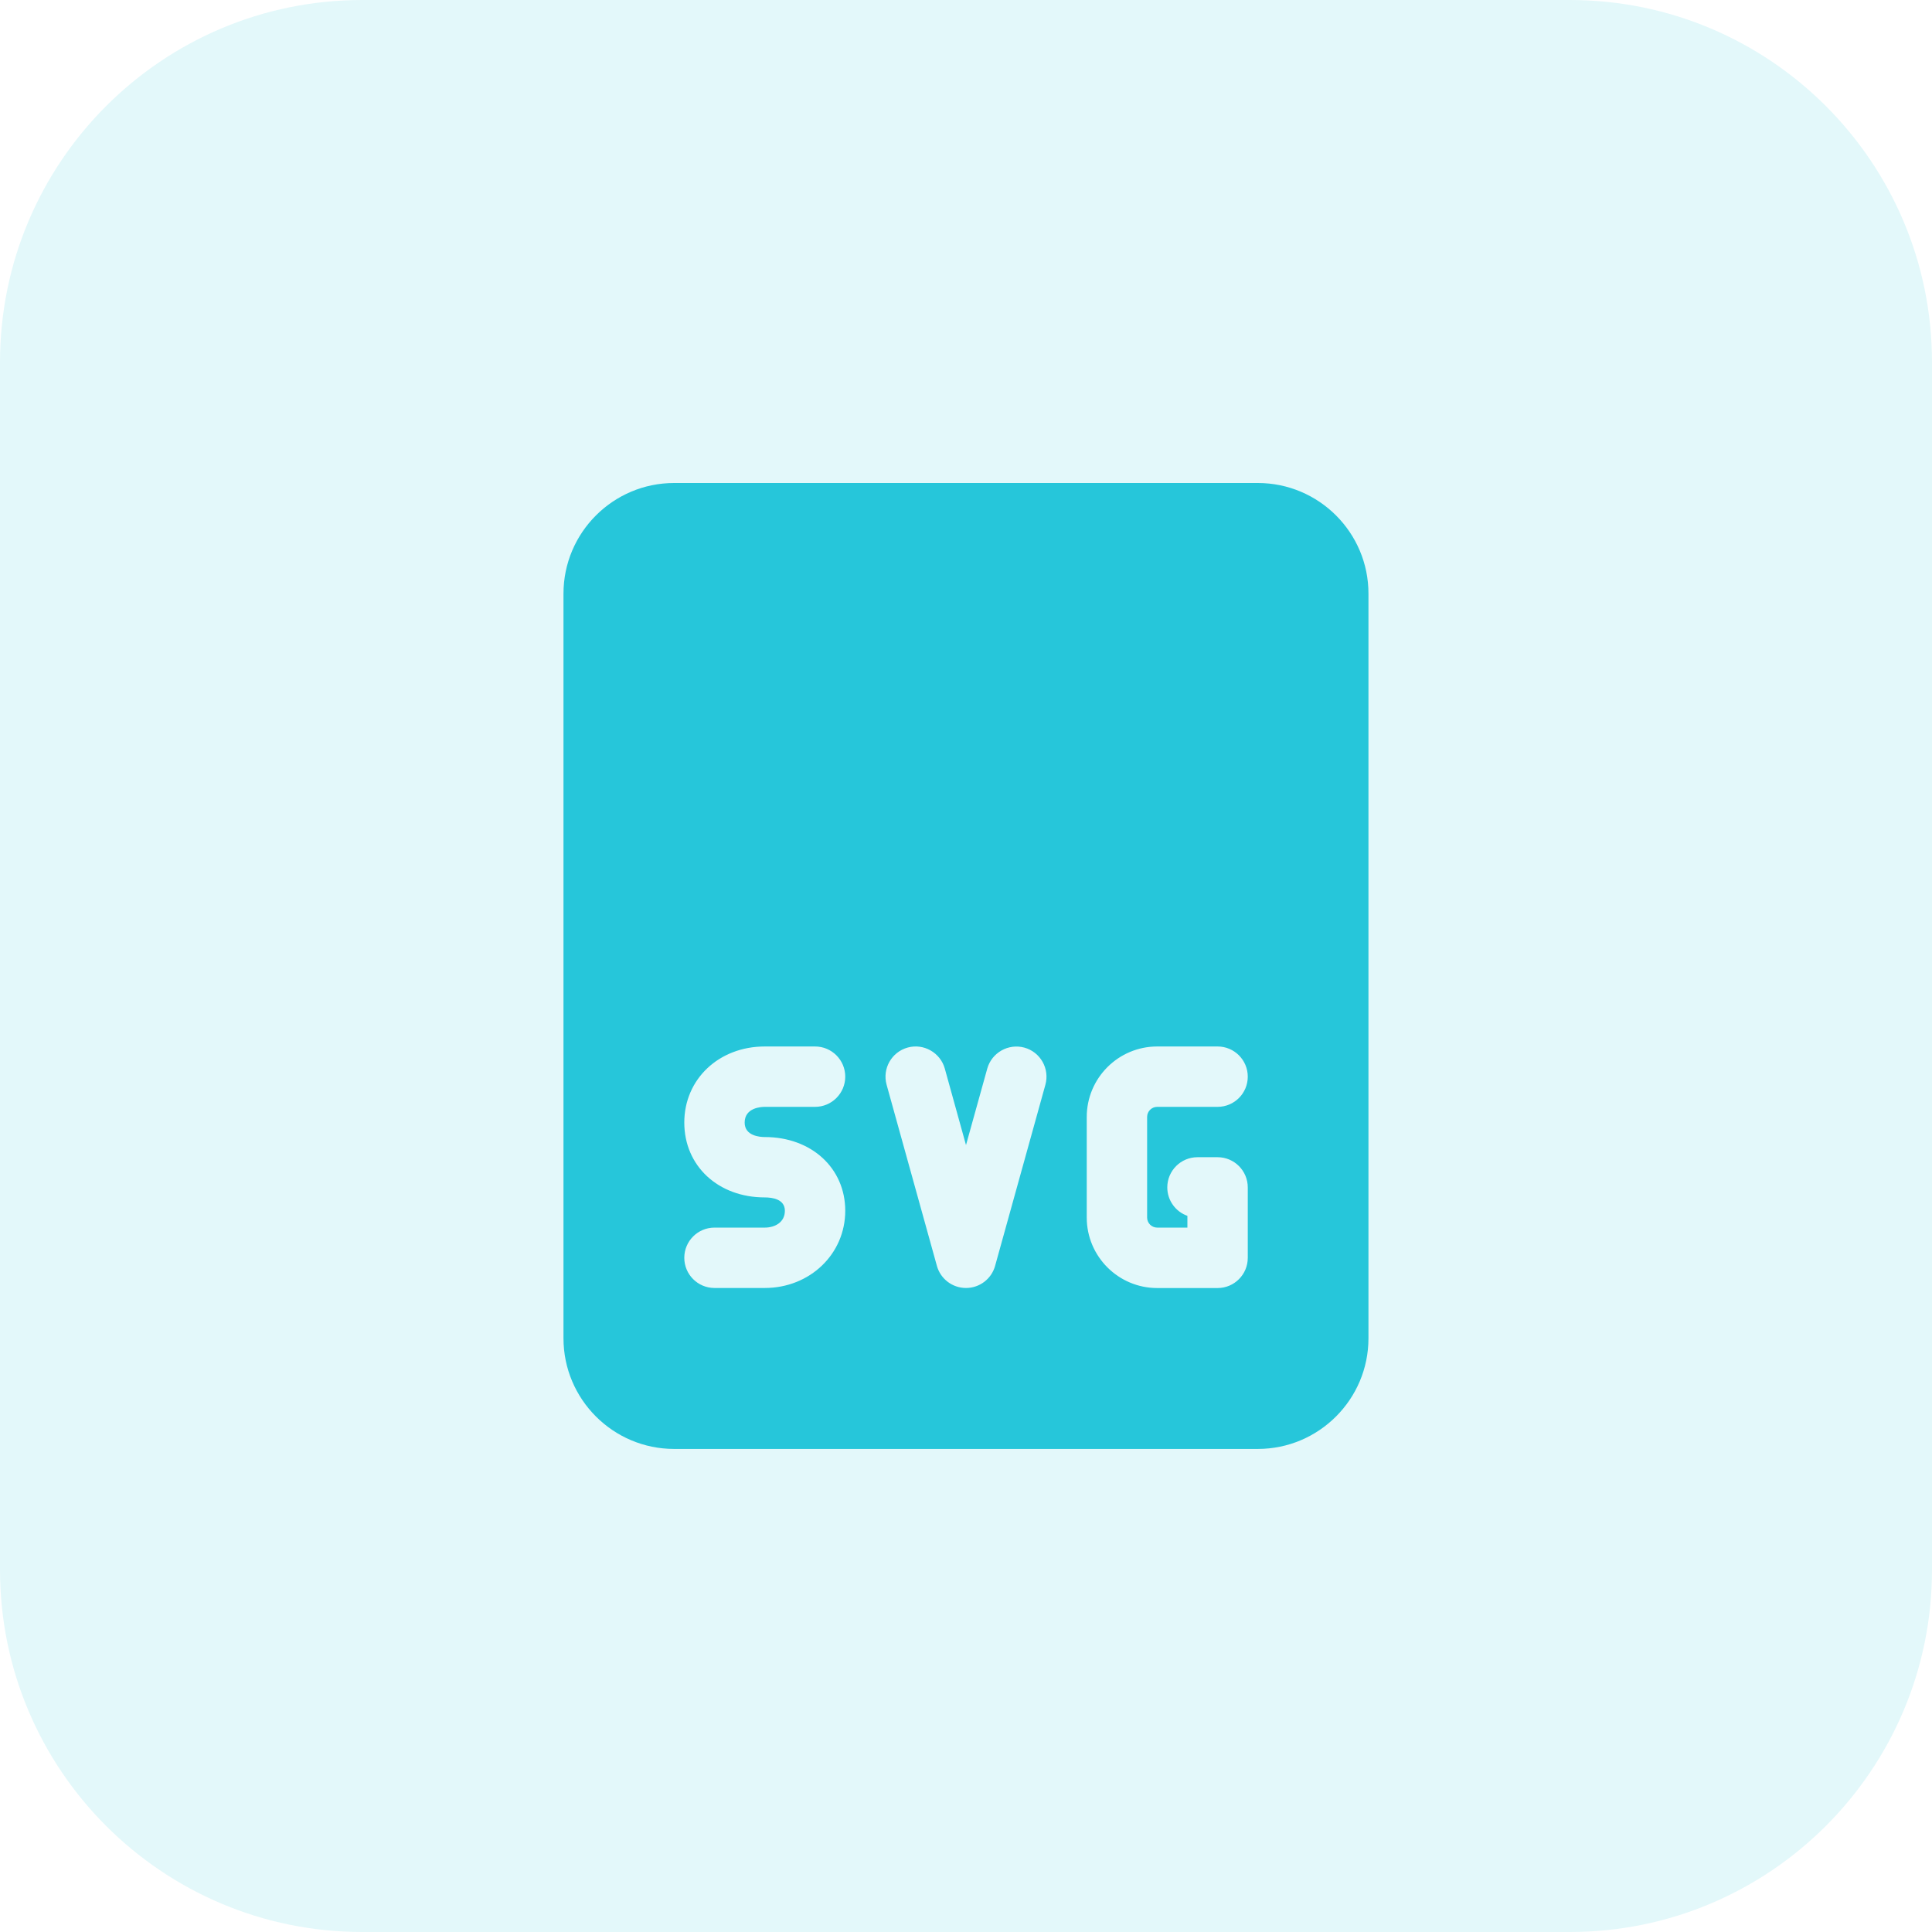
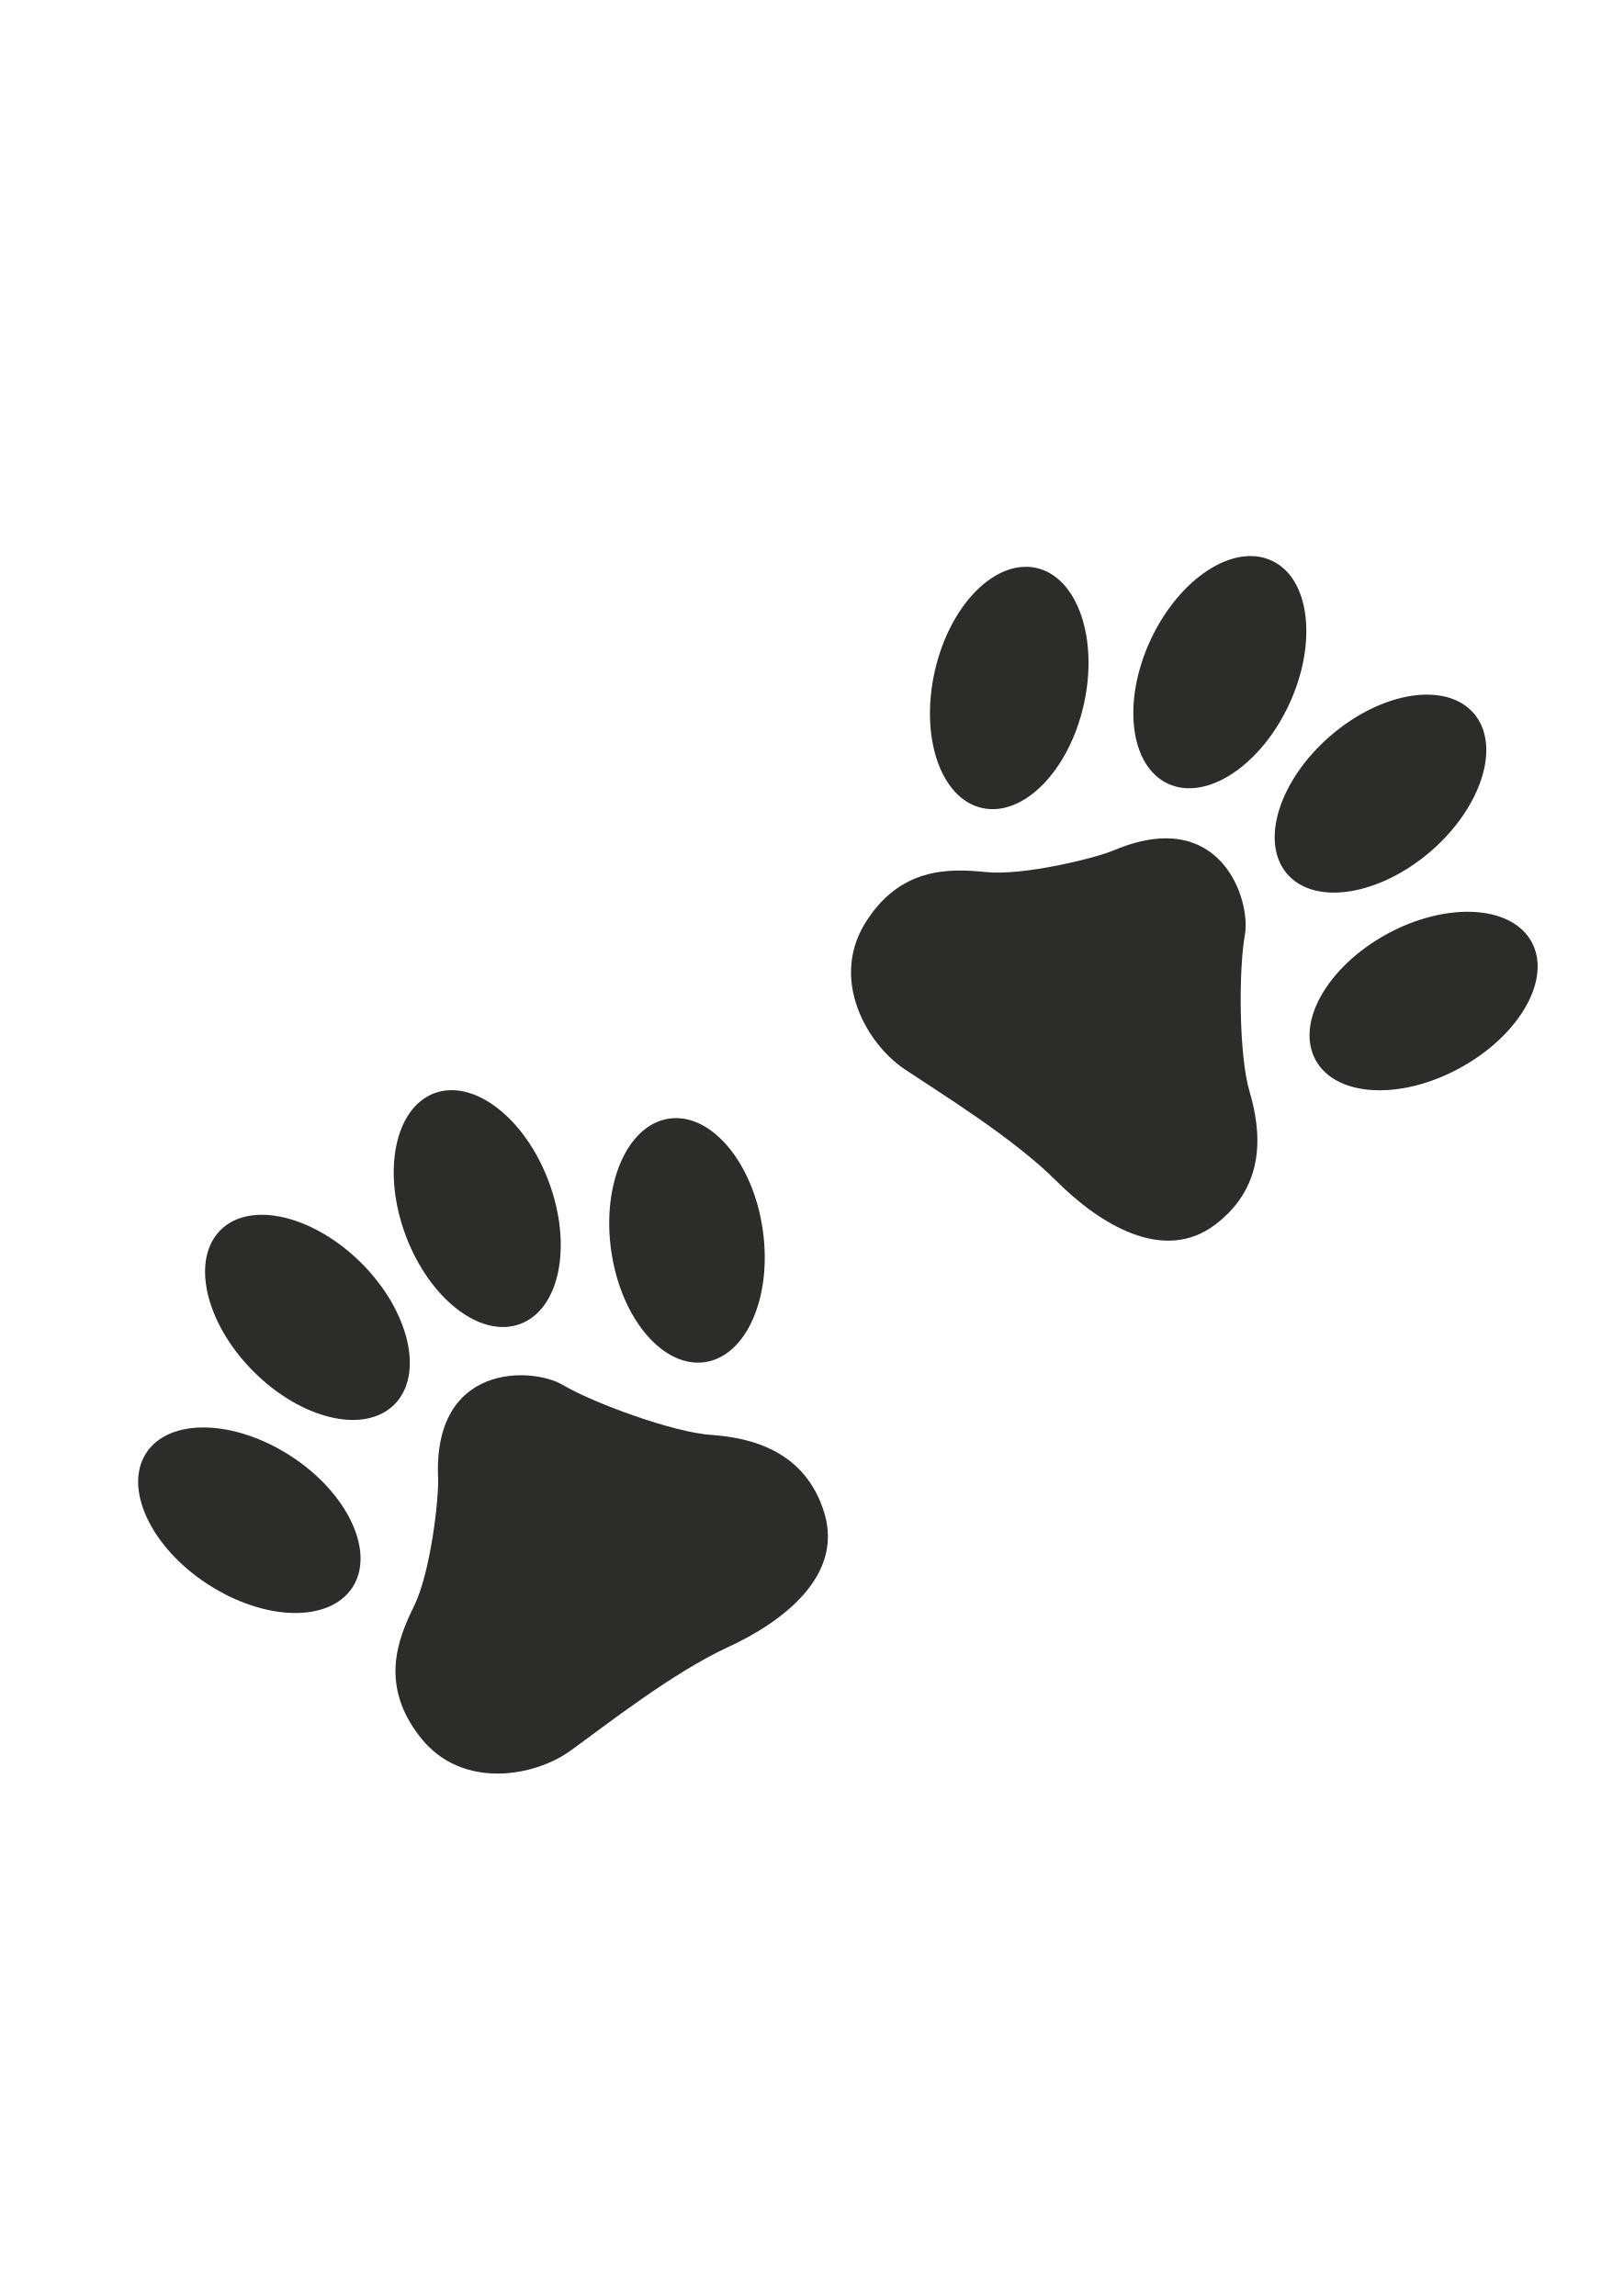
- <svg xmlns="http://www.w3.org/2000/svg" height="512pt" viewBox="0 0 512 512" width="512pt">
-   <path d="m416 512h-320c-53.023 0-96-42.977-96-96v-320c0-53.023 42.977-96 96-96h320c53.023 0 96 42.977 96 96v320c0 53.023-42.977 96-96 96zm0 0" fill="#e3f8fa" />
-   <path d="m333.328 128h-154.672c-16.176 0-29.328 13.152-29.328 29.328v197.328c0 16.176 13.152 29.328 29.328 29.328h154.672c16.176 0 29.328-13.152 29.328-29.328v-197.328c.016-16.176-13.152-29.328-29.328-29.328zm-130.656 173.328c12.352 0 21.328 8.223 21.328 19.535 0 11.473-9.375 20.465-21.328 20.465h-13.328c-4.414 0-8-3.586-8-8 0-4.418 3.586-8 8-8h13.328c2.656 0 5.328-1.375 5.328-4.465 0-3.086-3.344-3.535-5.328-3.535-12.352 0-21.328-8.336-21.328-19.84 0-11.504 9.168-20.16 21.328-20.16h13.328c4.414 0 8 3.582 8 8 0 4.414-3.586 8-8 8h-13.328c-.895 0-5.328.191-5.328 4.16-.016 3.566 4.082 3.84 5.328 3.84zm74.367-13.855-13.328 48c-.957 3.457-4.109 5.855-7.711 5.855s-6.754-2.398-7.711-5.855l-13.328-48c-1.184-4.258 1.312-8.672 5.566-9.855 4.227-1.184 8.672 1.328 9.855 5.566l5.617 20.273 5.633-20.258c1.184-4.238 5.598-6.734 9.855-5.566 4.238 1.184 6.734 5.582 5.551 9.84zm29.633 37.855h8v-3.121c-3.105-1.086-5.328-4.062-5.328-7.535 0-4.414 3.586-8 8-8h5.328c4.418 0 8 3.586 8 8v18.672c0 4.418-3.582 8-8 8h-16c-10.289 0-18.672-8.367-18.672-18.672v-26.672c0-10.289 8.367-18.672 18.672-18.672h16c4.418 0 8 3.582 8 8 0 4.414-3.582 8-8 8h-16c-1.473 0-2.672 1.199-2.672 2.672v26.672c0 1.457 1.199 2.656 2.672 2.656zm0 0" fill="#26c6da" />
+ <svg xmlns="http://www.w3.org/2000/svg" version="1.1" id="svg3021" x="0px" y="0px" viewBox="0 0 595.3 841.9" style="enable-background:new 0 0 595.3 841.9;" xml:space="preserve">
+   <style type="text/css">
+ 	.st0{fill:#2C2C2B;}
+ </style>
+   <g id="g3023" transform="translate(269.8147,-650.629)">
+     <path id="path3025" class="st0" d="M-163.1,1184.6c20.9,13.6,30.9,35.2,22.5,48.1   c-8.5,13-32.2,12.4-53.1-1.2c-20.9-13.6-30.9-35.2-22.5-48.1C-207.8,1170.5-184,1171-163.1,1184.6z" />
+     <path id="path3027" class="st0" d="M-45.7,1109.5c3.6,24.7,19,42.8,34.3,40.6   c15.3-2.2,24.8-24.1,21.2-48.7c-3.6-24.7-19-42.8-34.3-40.6C-39.8,1063-49.3,1084.8-45.7,1109.5z" />
+     <path id="path3029" class="st0" d="M-137.2,1113.9c17.6,17.7,22.9,40.9,11.9,51.8   c-11,10.9-34.1,5.4-51.7-12.3c-17.6-17.7-22.9-40.9-11.9-51.8C-177.9,1090.8-154.8,1096.3-137.2,1113.9L-137.2,1113.9z" />
+     <path id="path3031" class="st0" d="M-121.1,1103.6c8.7,23.3,27.5,37.9,42,32.5   c14.5-5.4,19.2-28.7,10.5-52.1c-8.7-23.4-27.5-37.9-42-32.5C-125.1,1057-129.8,1080.3-121.1,1103.6L-121.1,1103.6z" />
+     <path id="path3033" class="st0" d="M-109.2,1192.7c0.3,7.4-2.7,34.4-8.8,46.8   c-6.1,12.4-12.7,29.2,2.4,48.3c15.1,19.1,41.6,14.4,54.9,4.8c13.3-9.6,37.6-28.7,57.8-38c20.2-9.3,42.3-26.2,35.3-49.2   c-7-23-27.2-27.6-41.3-28.6c-14.1-0.9-43.6-11.8-54.7-18.4C-74.7,1151.9-111.1,1150.2-109.2,1192.7z" />
+   </g>
+   <g id="g3023_1_" transform="translate(269.8147,-650.629)">
+     <path id="path3025_1_" class="st0" d="M127.5,909.1c-5.5,24.3-22.2,41.2-37.3,37.8   c-15.1-3.4-22.8-25.9-17.3-50.2c5.5-24.3,22.2-41.2,37.3-37.8C125.2,862.3,133,884.8,127.5,909.1z" />
+     <path id="path3027_1_" class="st0" d="M238.7,993.1c-21.9,12-33.6,32.6-26.2,46.2   c7.4,13.6,31.2,14.9,53,2.9c21.9-12,33.6-32.6,26.2-46.2C284.3,982.5,260.6,981.2,238.7,993.1z" />
+     <path id="path3029_1_" class="st0" d="M202.8,908.9c-10.5,22.6-30.4,35.6-44.4,29.1   c-14-6.5-16.9-30.1-6.4-52.7c10.5-22.6,30.4-35.6,44.4-29.1C210.4,862.6,213.3,886.3,202.8,908.9L202.8,908.9z" />
+     <path id="path3031_1_" class="st0" d="M218,920.4c-18.9,16.3-26,39-15.9,50.7   c10.1,11.7,33.6,8,52.5-8.2c18.9-16.3,26-39,15.9-50.7C260.4,900.5,236.9,904.1,218,920.4L218,920.4z" />
+     <path id="path3033_1_" class="st0" d="M138.6,962.4c-6.8,2.9-33.2,9.4-46.9,8   c-13.8-1.4-31.8-1.8-44.5,19c-12.6,20.8,0.9,44,14.5,53.2c13.6,9.1,40,25.3,55.7,41c15.7,15.7,39.3,30.6,58.4,16   c19.2-14.6,16.5-35.1,12.5-48.7c-4-13.5-4-44.9-1.7-57.6C188.8,980.6,177.8,945.9,138.6,962.4z" />
+   </g>
</svg>
